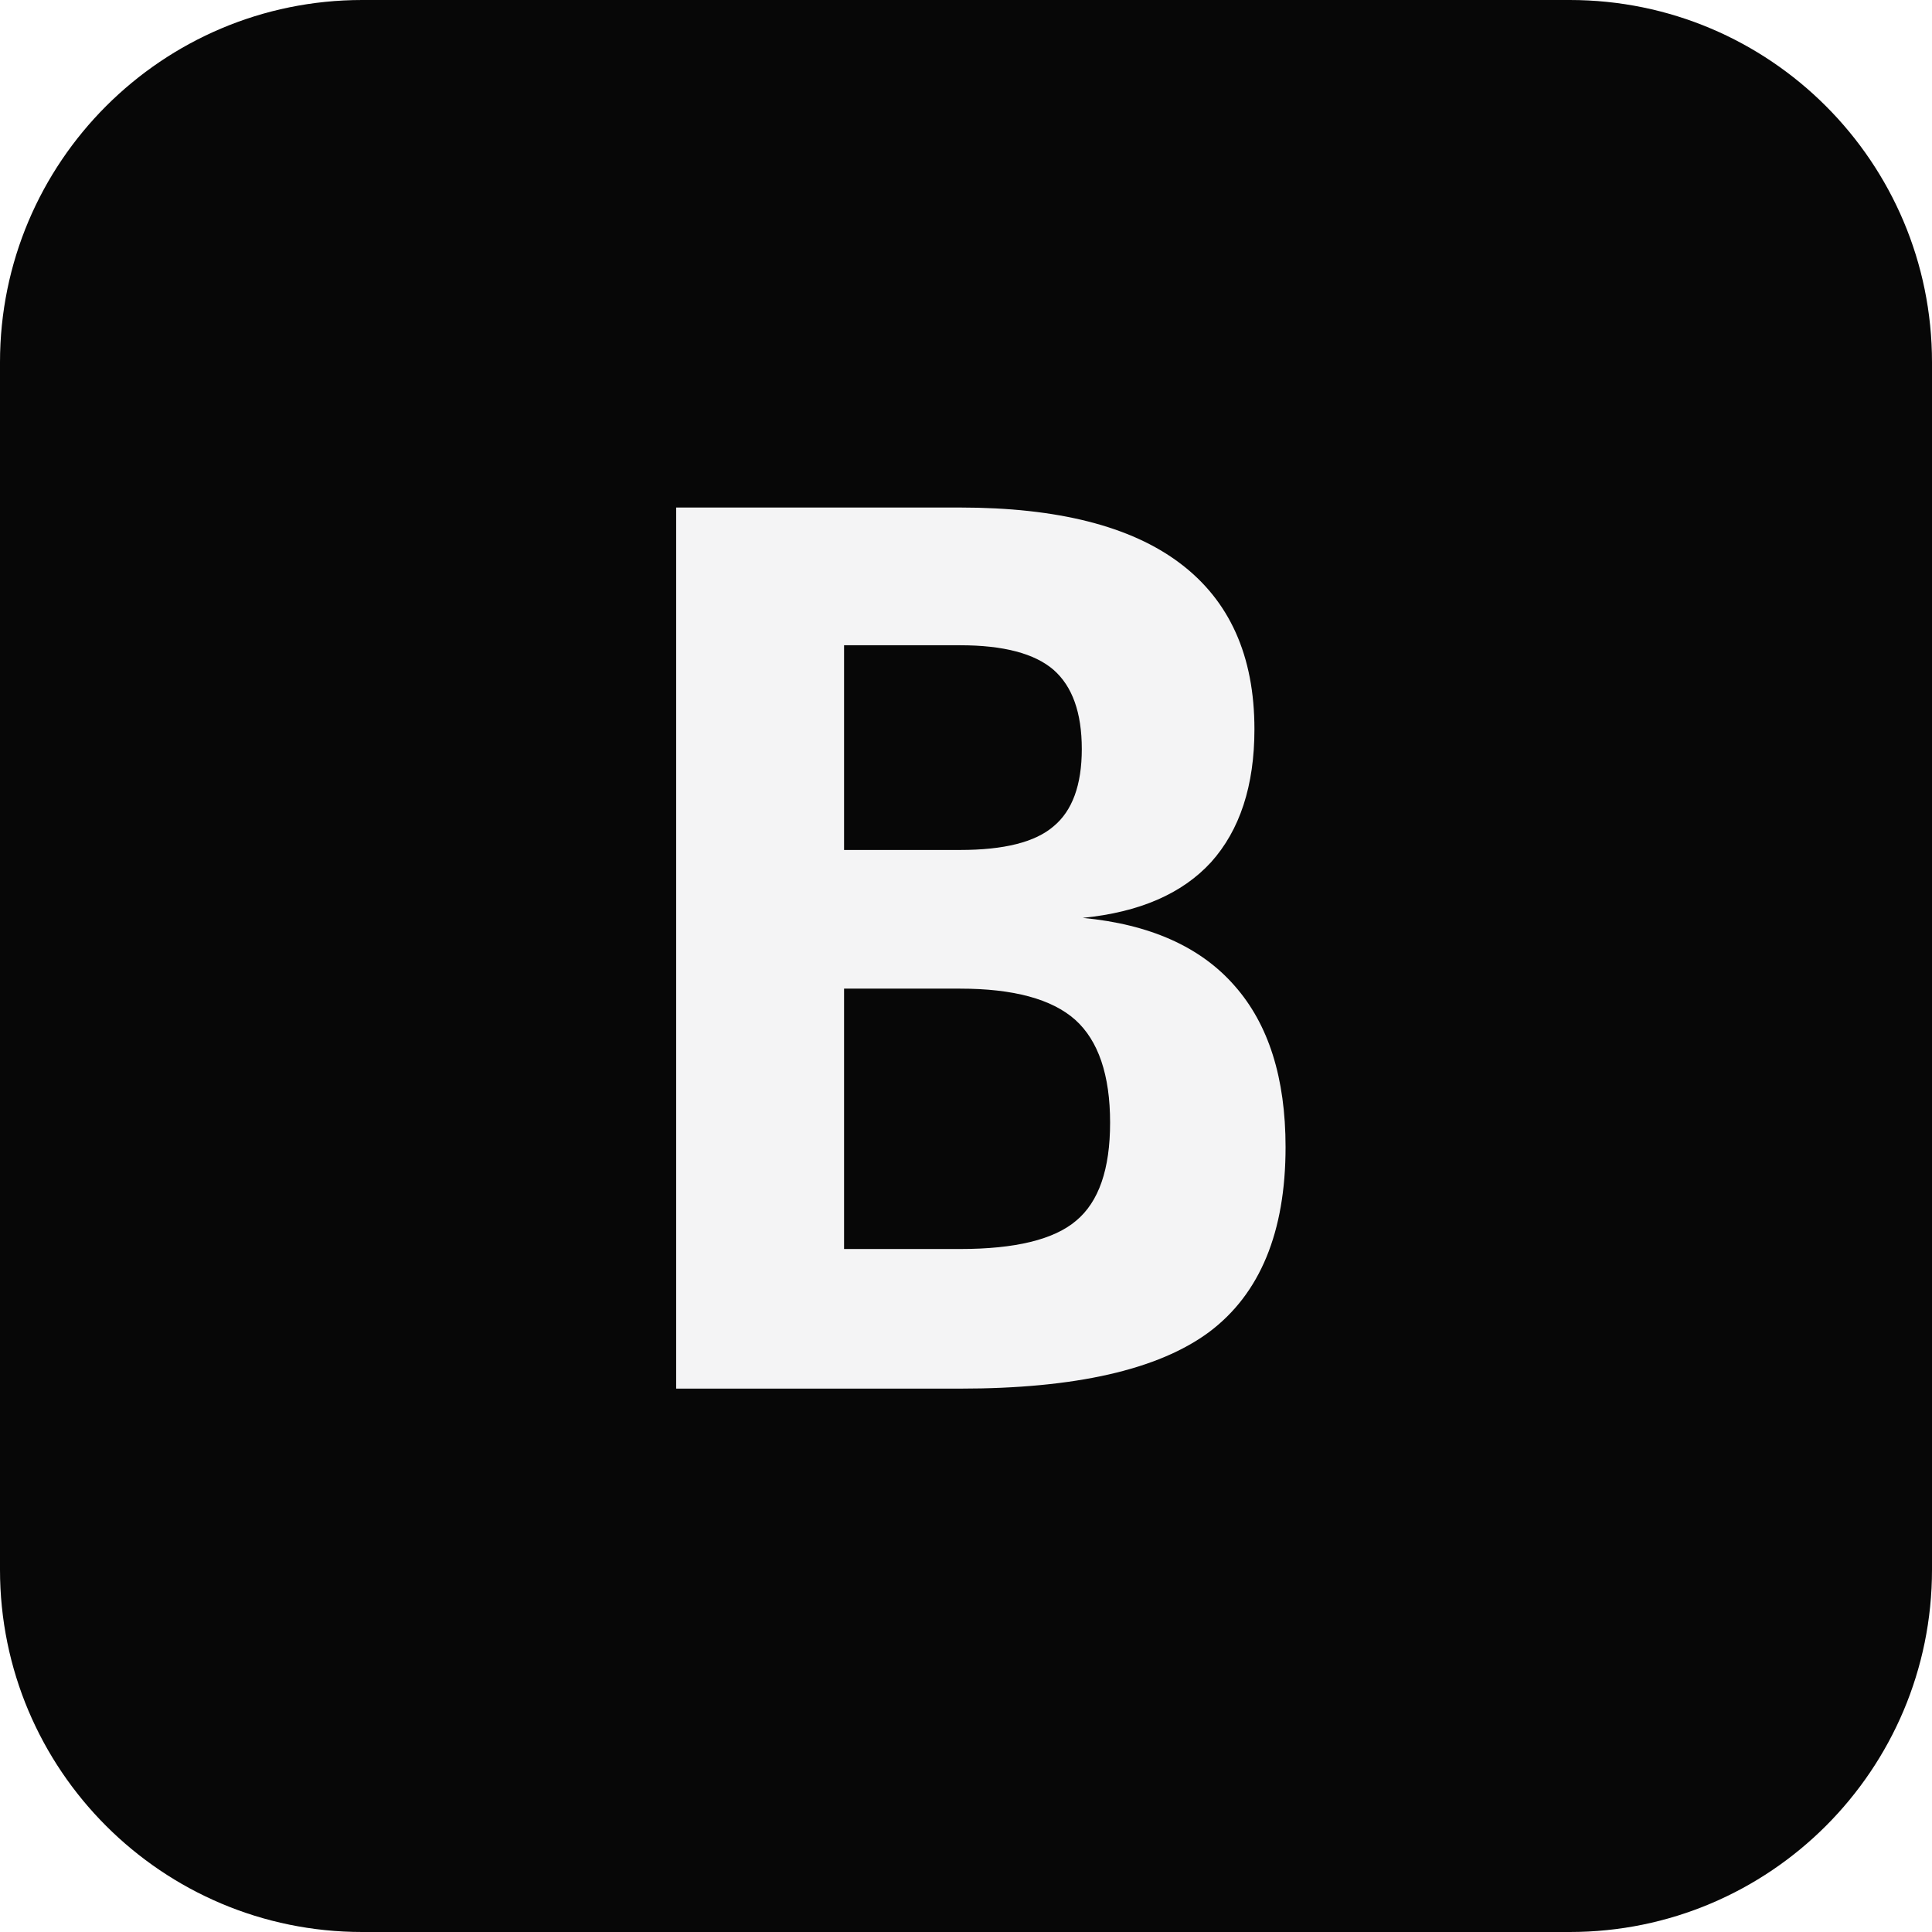
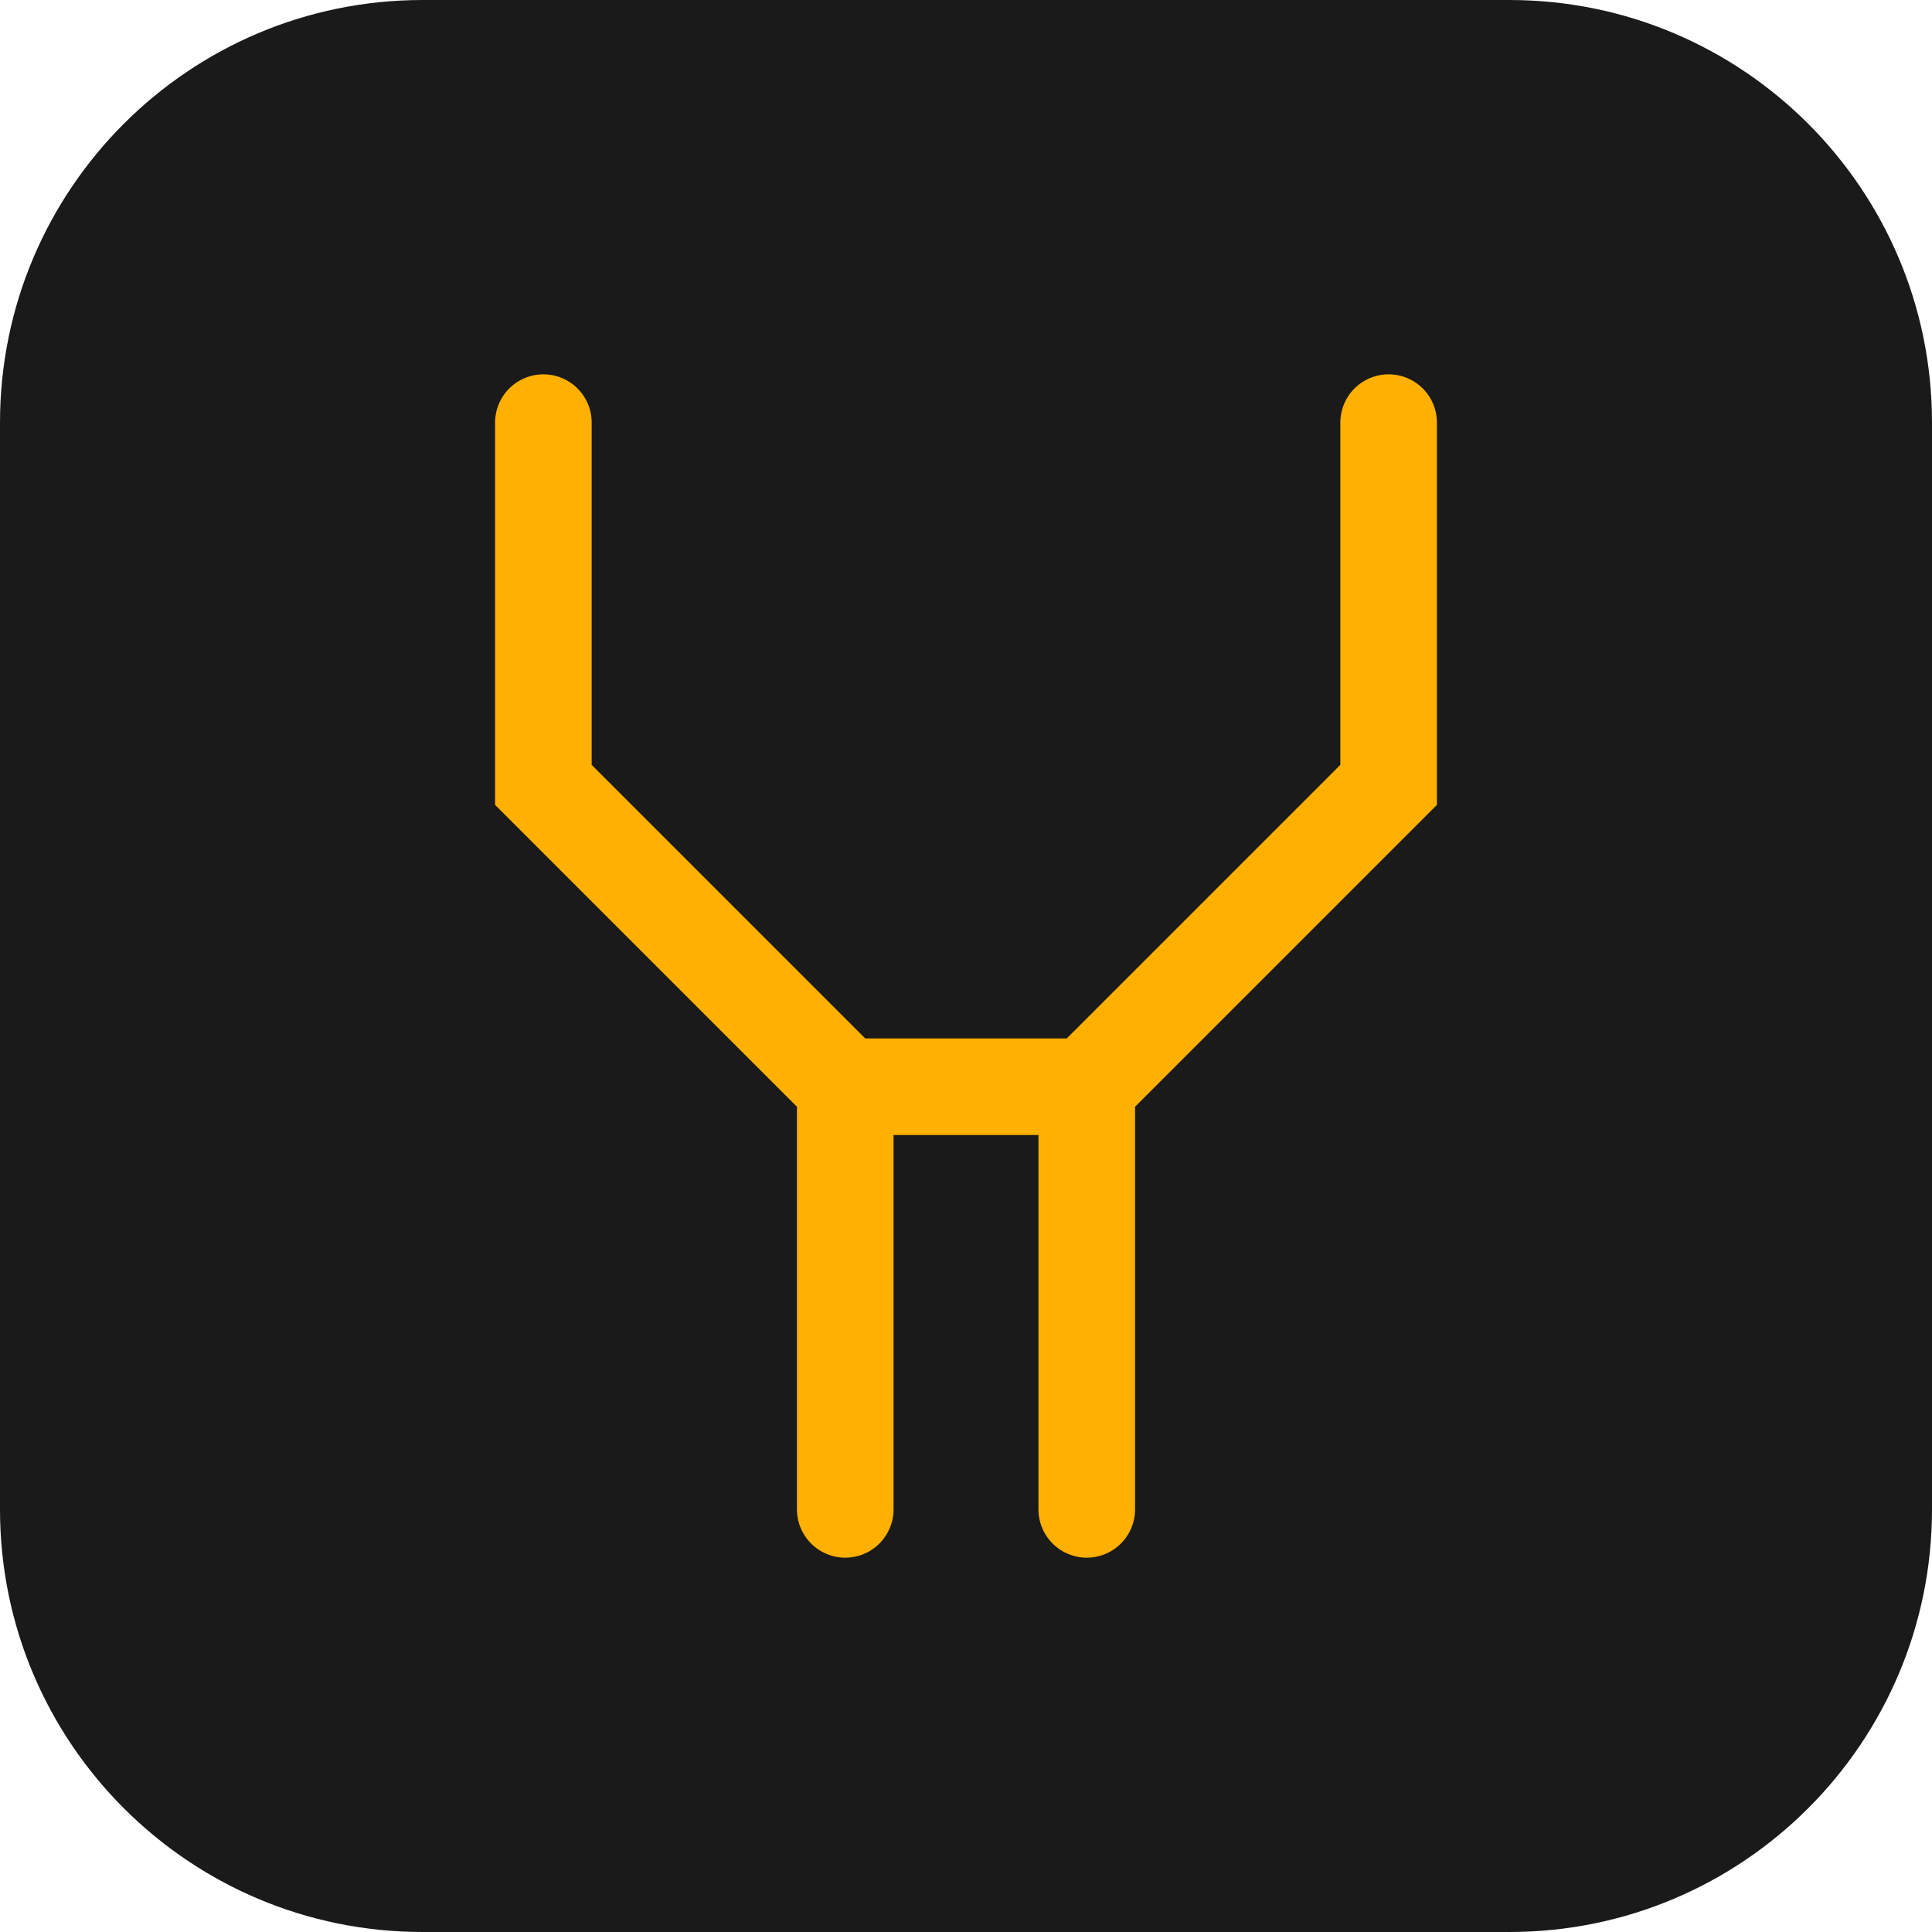
<svg xmlns="http://www.w3.org/2000/svg" viewBox="0 0 32 32" width="32" height="32">
-   <rect width="32" height="32" rx="6" fill="#070707" />
-   <text x="16" y="23" font-family="ui-monospace, SFMono-Regular, Menlo, Consolas, monospace" font-weight="600" font-size="20" fill="#f4f4f5" text-anchor="middle">B</text>
+   <rect width="32" height="32" rx="7" fill="#1a1a1a" />
+   <g transform="translate(6 6)" fill="none" stroke="#ffb000" stroke-width="1.6" stroke-linecap="round">
+     <path d="M3 1 V7 L8 12 V19" />
+     <path d="M17 1 V7 L12 12 V19" />
+     <path d="M8 12 H12" />
+   </g>
</svg>
